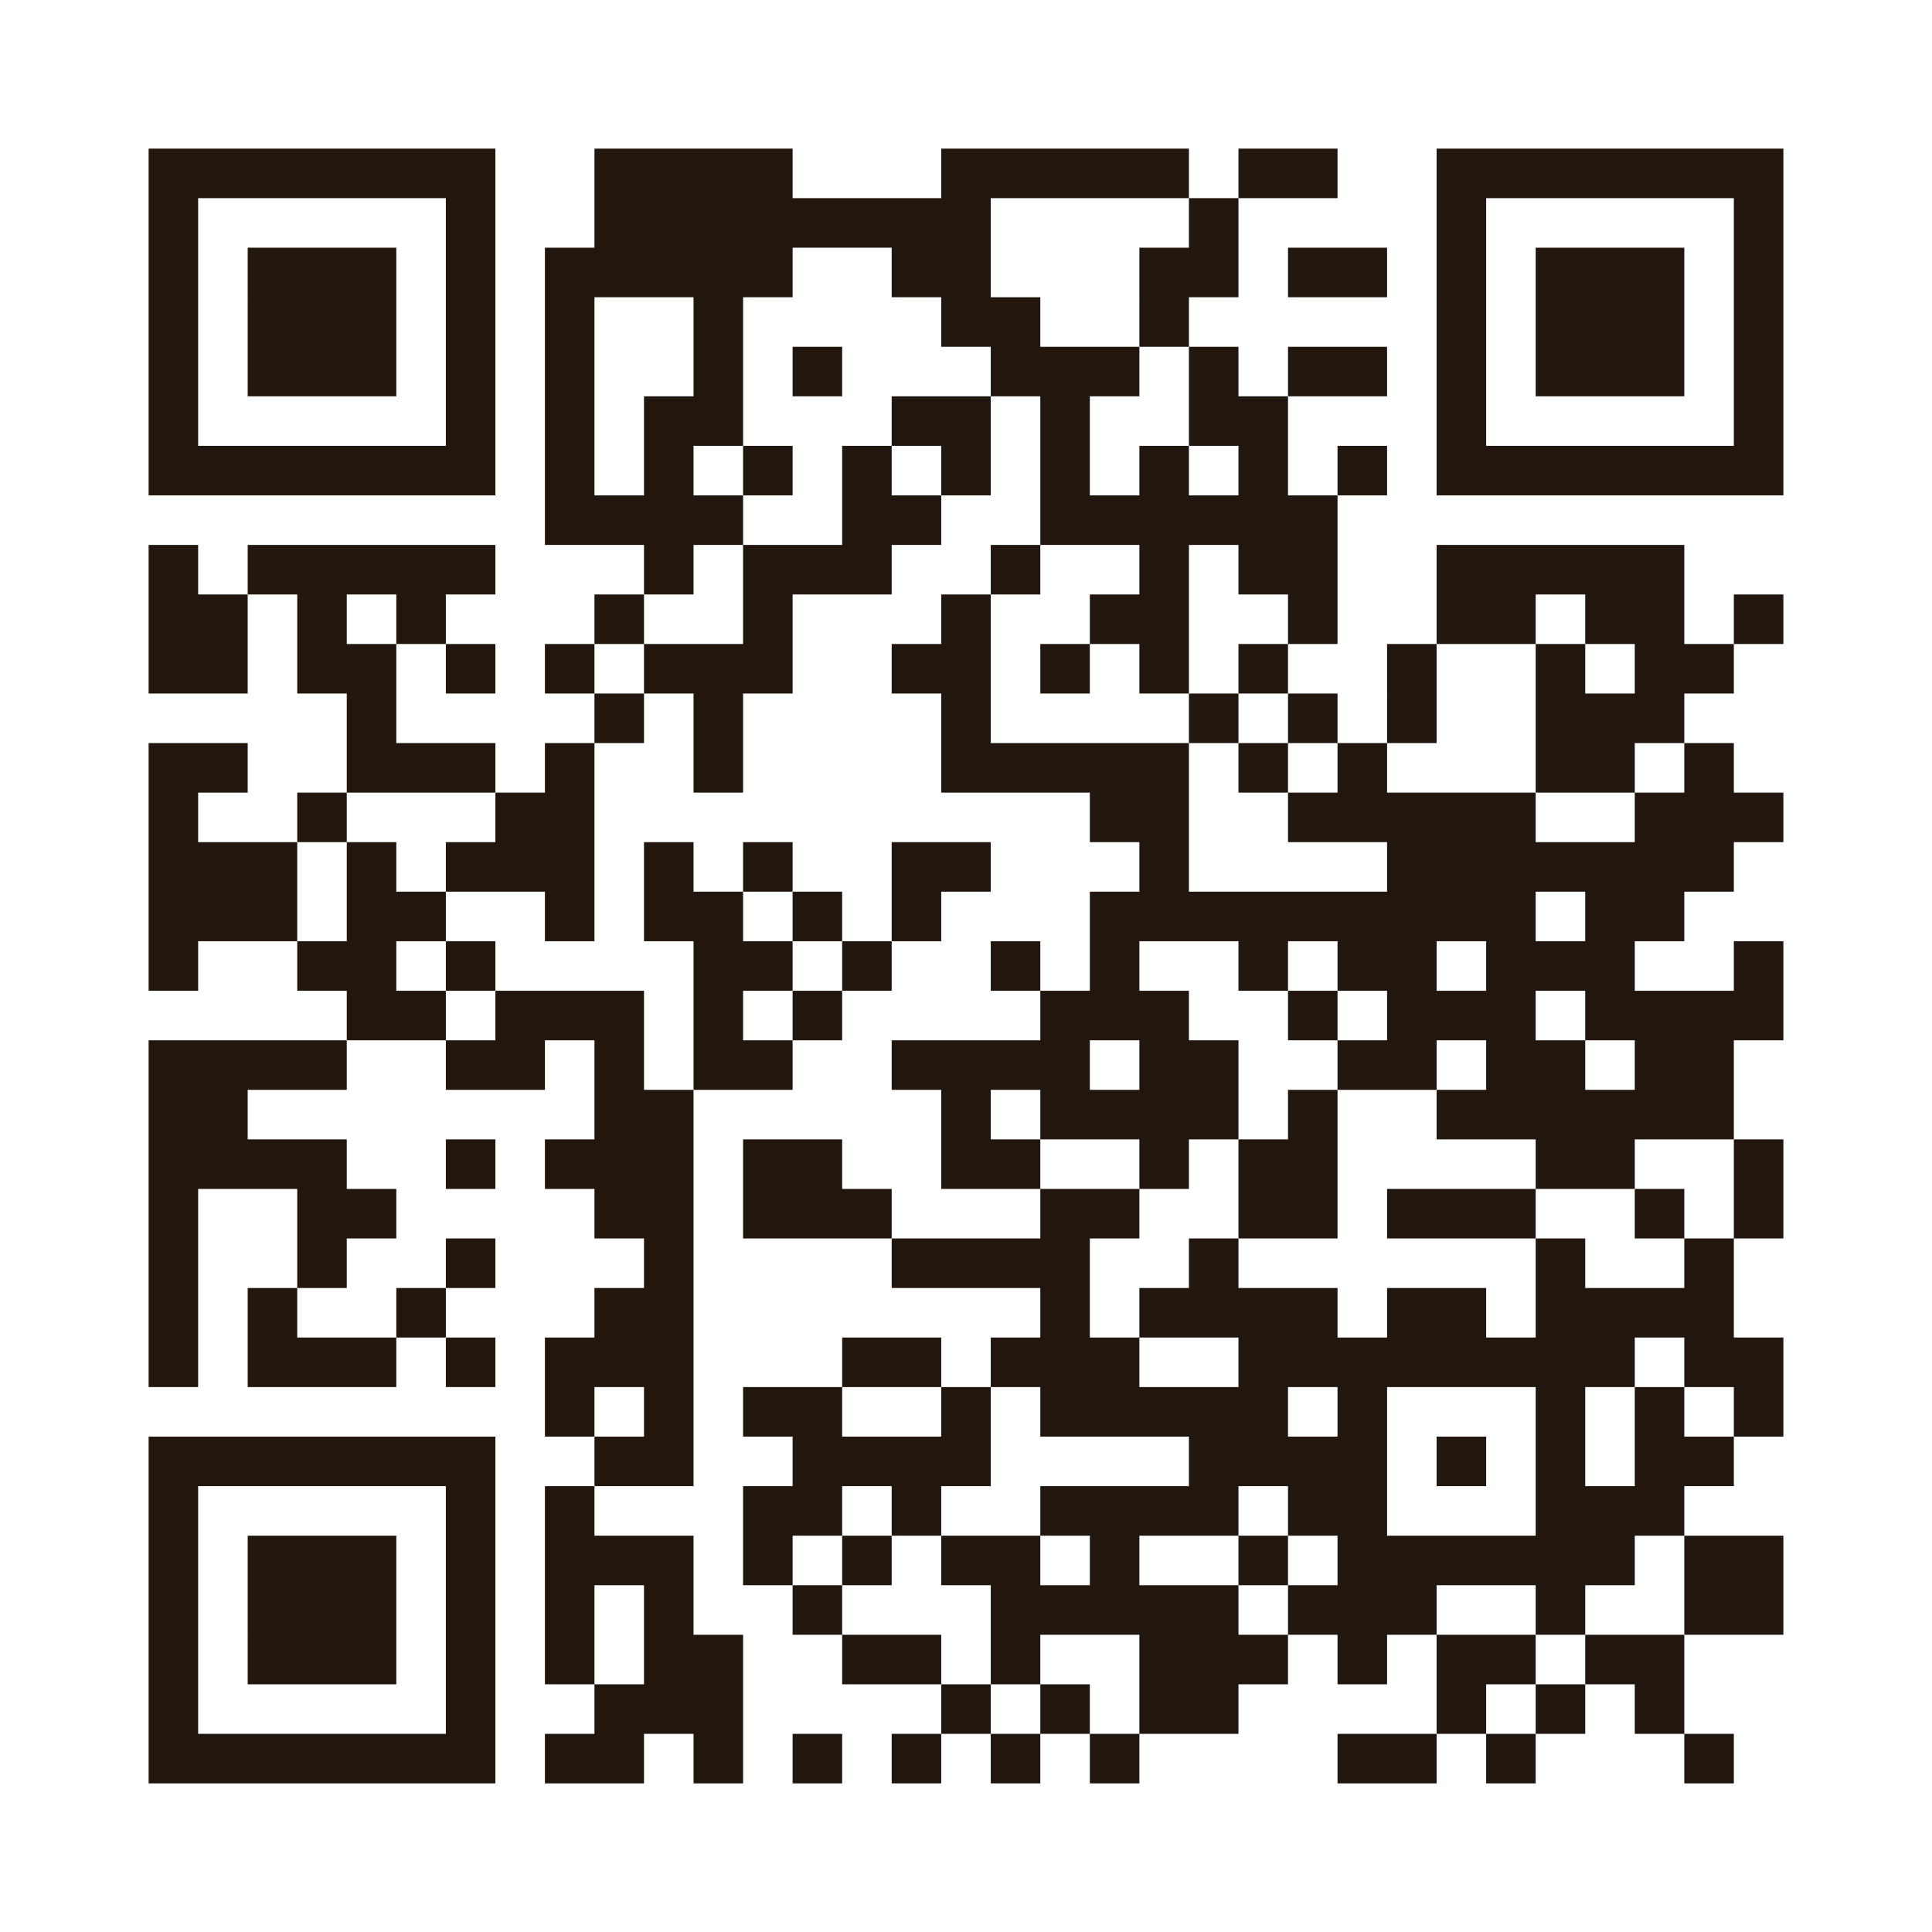
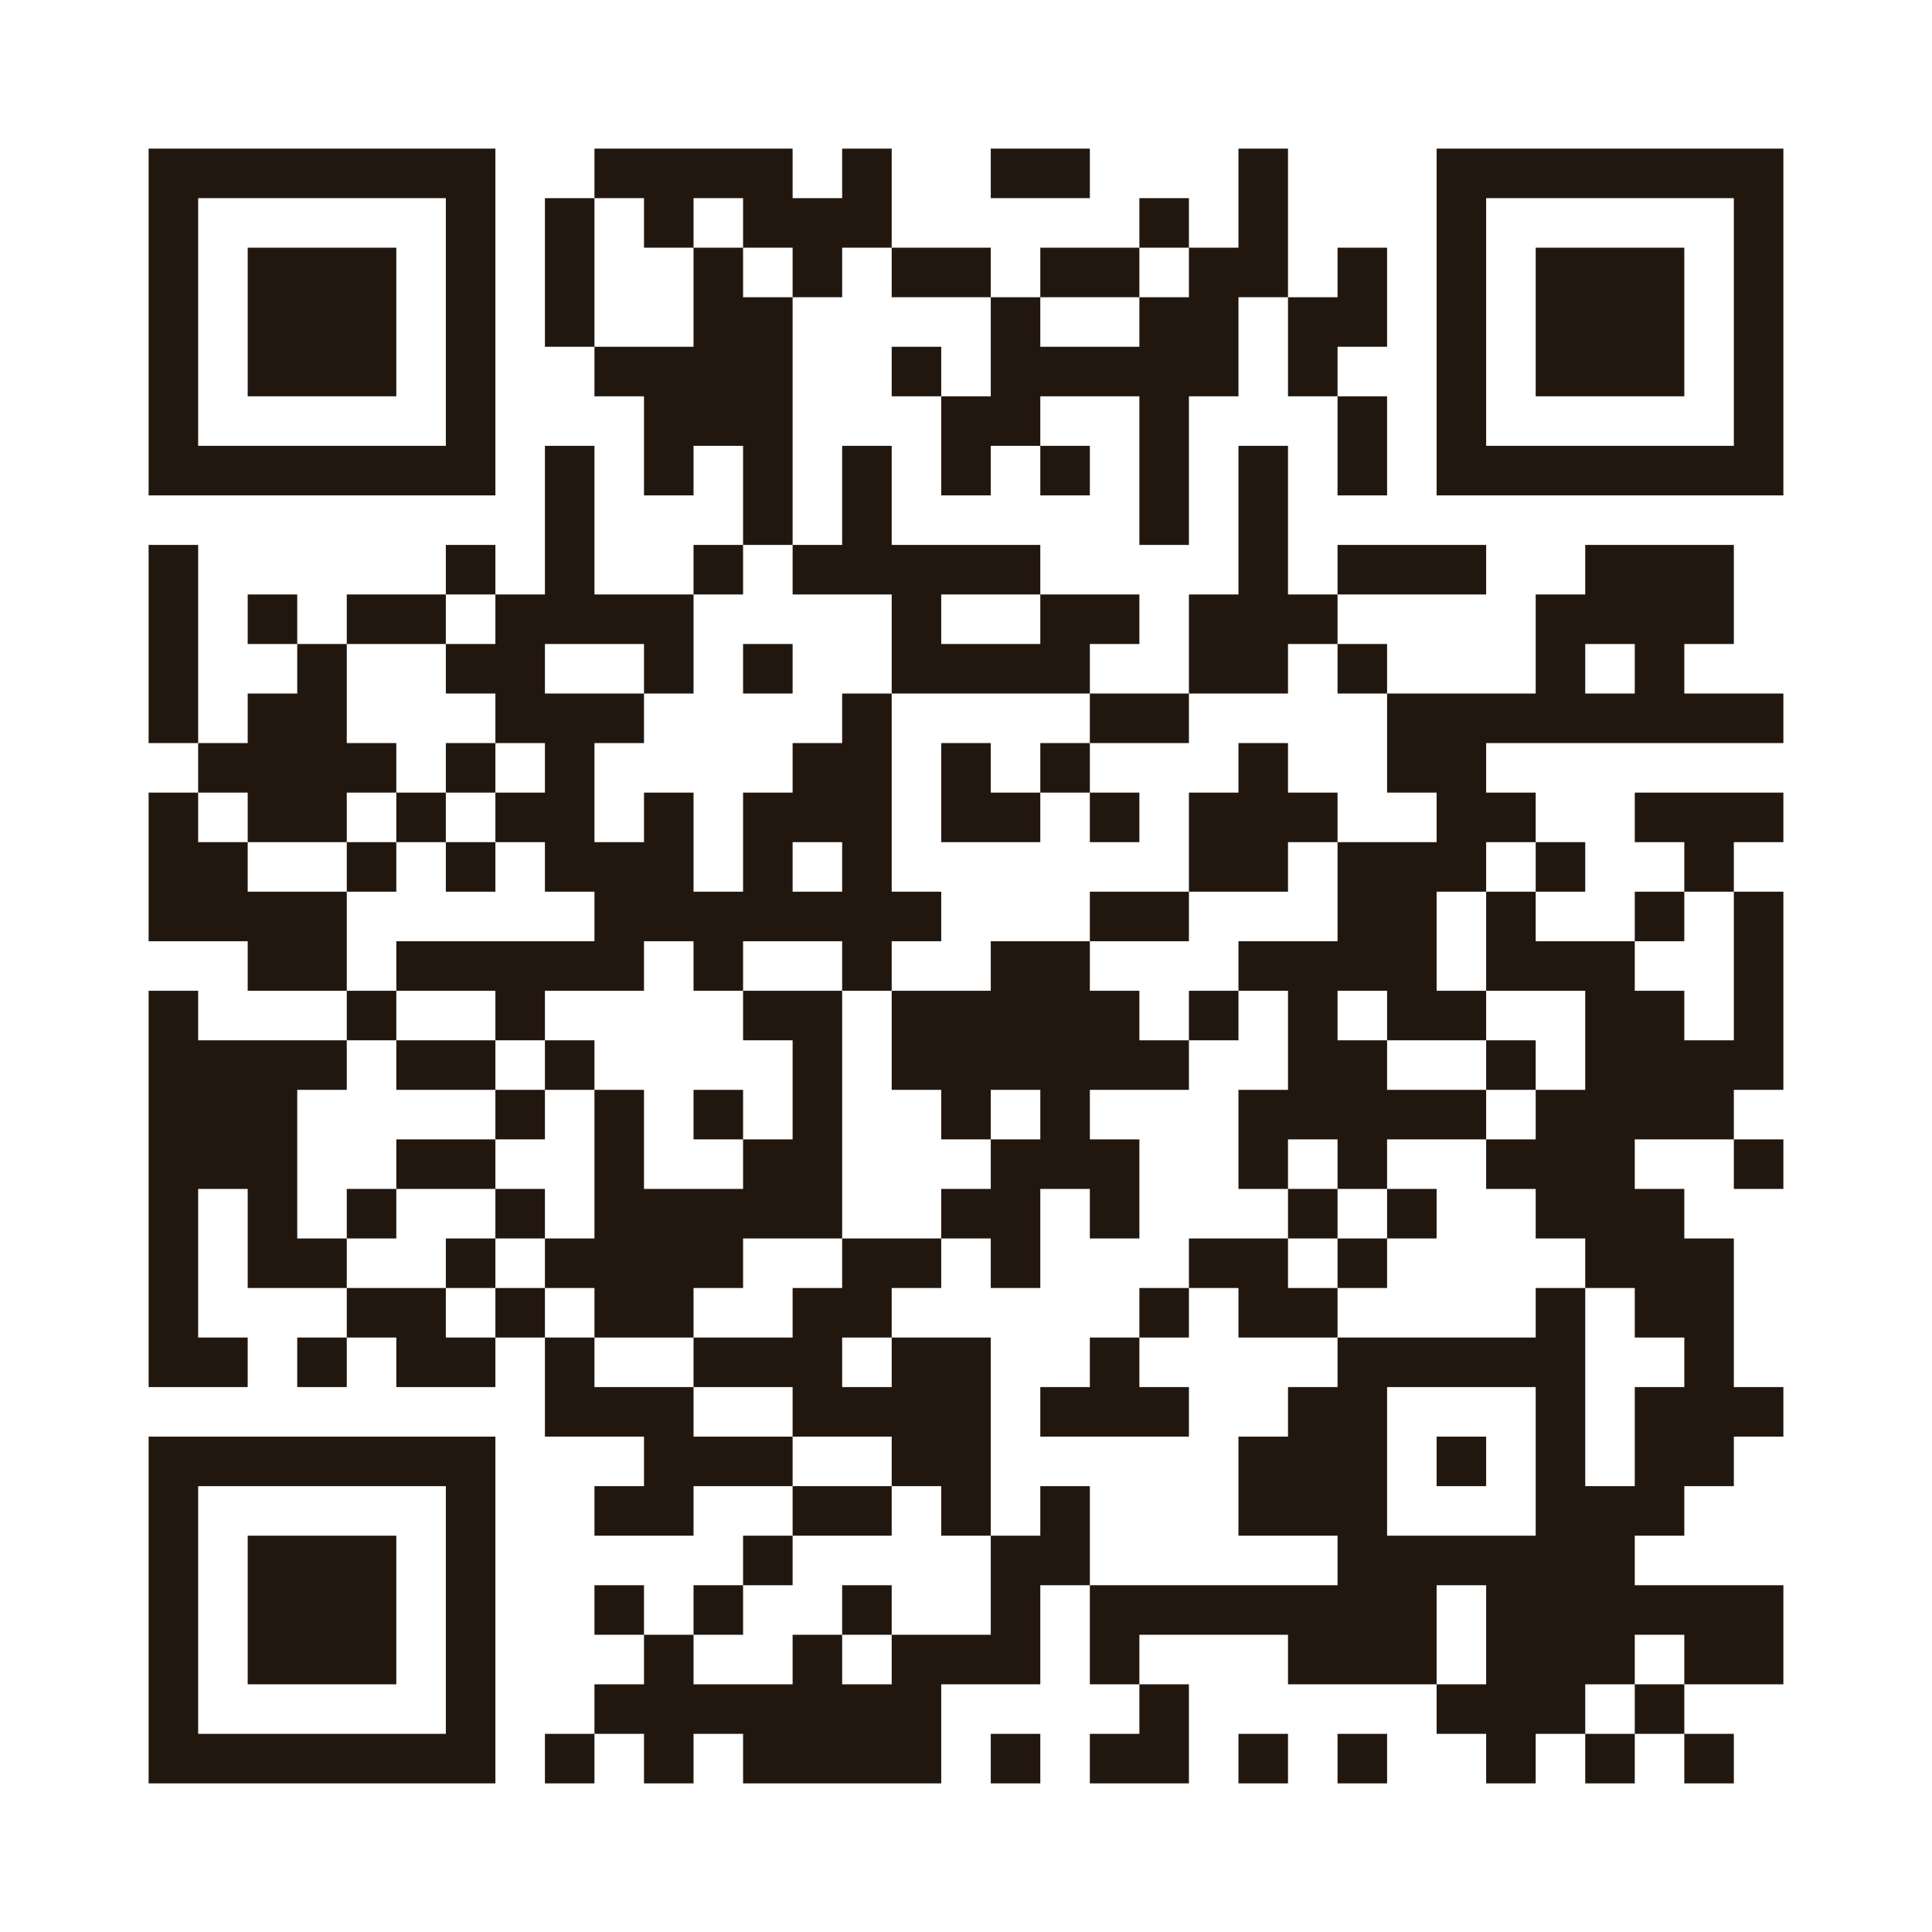
<svg xmlns="http://www.w3.org/2000/svg" width="312" height="312" class="segno">
  <g transform="scale(8)">
    <path fill="#fff" d="M0 0h39v39h-39z" />
-     <path class="qrline" stroke="#22170f" d="M3 3.5h7m2 0h4m3 0h5m1 0h2m2 0h7m-33 1h1m5 0h1m2 0h8m4 0h1m4 0h1m5 0h1m-33 1h1m1 0h3m1 0h1m1 0h5m2 0h2m3 0h2m1 0h2m1 0h1m1 0h3m1 0h1m-33 1h1m1 0h3m1 0h1m1 0h1m2 0h1m4 0h2m2 0h1m5 0h1m1 0h3m1 0h1m-33 1h1m1 0h3m1 0h1m1 0h1m2 0h1m1 0h1m3 0h3m1 0h1m1 0h2m1 0h1m1 0h3m1 0h1m-33 1h1m5 0h1m1 0h1m1 0h2m3 0h2m1 0h1m2 0h2m3 0h1m5 0h1m-33 1h7m1 0h1m1 0h1m1 0h1m1 0h1m1 0h1m1 0h1m1 0h1m1 0h1m1 0h1m1 0h7m-25 1h4m2 0h2m2 0h6m-24 1h1m1 0h5m3 0h1m1 0h3m2 0h1m2 0h1m1 0h2m2 0h5m-31 1h2m1 0h1m1 0h1m3 0h1m2 0h1m3 0h1m2 0h2m2 0h1m2 0h2m1 0h2m1 0h1m-33 1h2m1 0h2m1 0h1m1 0h1m1 0h3m2 0h2m1 0h1m1 0h1m1 0h1m2 0h1m2 0h1m1 0h2m-28 1h1m4 0h1m1 0h1m4 0h1m4 0h1m1 0h1m1 0h1m2 0h3m-31 1h2m2 0h3m1 0h1m2 0h1m4 0h5m1 0h1m1 0h1m3 0h2m1 0h1m-32 1h1m2 0h1m3 0h2m10 0h2m2 0h5m2 0h3m-33 1h3m1 0h1m1 0h3m1 0h1m1 0h1m2 0h2m3 0h1m4 0h7m-32 1h3m1 0h2m2 0h1m1 0h2m1 0h1m1 0h1m3 0h9m1 0h2m-31 1h1m2 0h2m1 0h1m4 0h2m1 0h1m2 0h1m1 0h1m2 0h1m1 0h2m1 0h3m2 0h1m-29 1h2m1 0h3m1 0h1m1 0h1m4 0h3m2 0h1m1 0h3m1 0h4m-33 1h4m2 0h2m1 0h1m1 0h2m2 0h4m1 0h2m2 0h2m1 0h2m1 0h2m-32 1h2m7 0h2m5 0h1m1 0h4m1 0h1m2 0h6m-32 1h4m2 0h1m1 0h3m1 0h2m2 0h2m2 0h1m1 0h2m4 0h2m2 0h1m-33 1h1m2 0h2m4 0h2m1 0h3m3 0h2m2 0h2m1 0h3m2 0h1m1 0h1m-33 1h1m2 0h1m2 0h1m3 0h1m4 0h4m2 0h1m6 0h1m2 0h1m-32 1h1m1 0h1m2 0h1m3 0h2m7 0h1m1 0h4m1 0h2m1 0h4m-32 1h1m1 0h3m1 0h1m1 0h3m3 0h2m1 0h3m2 0h8m1 0h2m-25 1h1m1 0h1m1 0h2m2 0h1m1 0h5m1 0h1m3 0h1m1 0h1m1 0h1m-33 1h7m2 0h2m2 0h4m4 0h4m1 0h1m1 0h1m1 0h2m-32 1h1m5 0h1m1 0h1m3 0h2m1 0h1m2 0h4m1 0h2m3 0h3m-31 1h1m1 0h3m1 0h1m1 0h3m1 0h1m1 0h1m1 0h2m1 0h1m2 0h1m1 0h6m1 0h2m-33 1h1m1 0h3m1 0h1m1 0h1m1 0h1m2 0h1m3 0h5m1 0h3m2 0h1m2 0h2m-33 1h1m1 0h3m1 0h1m1 0h1m1 0h2m2 0h2m1 0h1m2 0h3m1 0h1m1 0h2m1 0h2m-31 1h1m5 0h1m2 0h3m4 0h1m1 0h1m1 0h2m4 0h1m1 0h1m1 0h1m-31 1h7m1 0h2m1 0h1m1 0h1m1 0h1m1 0h1m1 0h1m4 0h2m1 0h1m3 0h1" />
+     <path class="qrline" stroke="#22170f" d="M3 3.5h7m2 0h4m1 0h1m2 0h2m3 0h1m3 0h7m-33 1h1m5 0h1m1 0h1m1 0h1m1 0h3m5 0h1m1 0h1m3 0h1m5 0h1m-33 1h1m1 0h3m1 0h1m1 0h1m2 0h1m1 0h1m1 0h2m1 0h2m1 0h2m1 0h1m1 0h1m1 0h3m1 0h1m-33 1h1m1 0h3m1 0h1m1 0h1m2 0h2m4 0h1m2 0h2m1 0h2m1 0h1m1 0h3m1 0h1m-33 1h1m1 0h3m1 0h1m2 0h4m2 0h1m1 0h5m1 0h1m2 0h1m1 0h3m1 0h1m-33 1h1m5 0h1m3 0h3m3 0h2m2 0h1m3 0h1m1 0h1m5 0h1m-33 1h7m1 0h1m1 0h1m1 0h1m1 0h1m1 0h1m1 0h1m1 0h1m1 0h1m1 0h1m1 0h7m-25 1h1m3 0h1m1 0h1m5 0h1m1 0h1m-23 1h1m5 0h1m1 0h1m2 0h1m1 0h5m4 0h1m1 0h3m2 0h3m-32 1h1m1 0h1m1 0h2m1 0h4m4 0h1m2 0h2m1 0h3m4 0h4m-32 1h1m2 0h1m2 0h2m2 0h1m1 0h1m2 0h4m2 0h2m1 0h1m3 0h1m1 0h1m-31 1h1m1 0h2m3 0h3m4 0h1m4 0h2m4 0h8m-32 1h4m1 0h1m1 0h1m4 0h2m1 0h1m1 0h1m3 0h1m2 0h2m-27 1h1m1 0h2m1 0h1m1 0h2m1 0h1m1 0h3m1 0h2m1 0h1m1 0h3m2 0h2m2 0h3m-33 1h2m2 0h1m1 0h1m1 0h3m1 0h1m1 0h1m6 0h2m1 0h3m1 0h1m2 0h1m-32 1h4m5 0h7m3 0h2m3 0h2m1 0h1m2 0h1m1 0h1m-31 1h2m1 0h5m1 0h1m2 0h1m2 0h2m3 0h4m1 0h3m2 0h1m-33 1h1m3 0h1m2 0h1m4 0h2m1 0h5m1 0h1m1 0h1m1 0h2m2 0h2m1 0h1m-33 1h4m1 0h2m1 0h1m4 0h1m1 0h6m2 0h2m2 0h1m1 0h4m-33 1h3m4 0h1m1 0h1m1 0h1m1 0h1m2 0h1m1 0h1m3 0h5m1 0h4m-32 1h3m2 0h2m2 0h1m2 0h2m3 0h3m2 0h1m1 0h1m2 0h3m2 0h1m-33 1h1m1 0h1m1 0h1m2 0h1m1 0h5m2 0h2m1 0h1m3 0h1m1 0h1m2 0h3m-31 1h1m1 0h2m2 0h1m1 0h4m2 0h2m1 0h1m3 0h2m1 0h1m4 0h3m-32 1h1m3 0h2m1 0h1m1 0h2m2 0h2m5 0h1m1 0h2m4 0h1m1 0h2m-32 1h2m1 0h1m1 0h2m1 0h1m2 0h3m1 0h2m2 0h1m4 0h5m2 0h1m-24 1h3m2 0h4m1 0h3m2 0h2m3 0h1m1 0h3m-33 1h7m3 0h3m2 0h2m5 0h3m1 0h1m1 0h1m1 0h2m-32 1h1m5 0h1m2 0h2m2 0h2m1 0h1m1 0h1m3 0h3m3 0h3m-31 1h1m1 0h3m1 0h1m5 0h1m4 0h2m5 0h6m-30 1h1m1 0h3m1 0h1m2 0h1m1 0h1m2 0h1m2 0h1m1 0h7m1 0h6m-33 1h1m1 0h3m1 0h1m3 0h1m2 0h1m1 0h3m1 0h1m3 0h3m1 0h3m1 0h2m-33 1h1m5 0h1m2 0h7m4 0h1m5 0h3m1 0h1m-31 1h7m1 0h1m1 0h1m1 0h4m1 0h1m1 0h2m1 0h1m1 0h1m2 0h1m1 0h1m1 0h1" />
  </g>
</svg>
